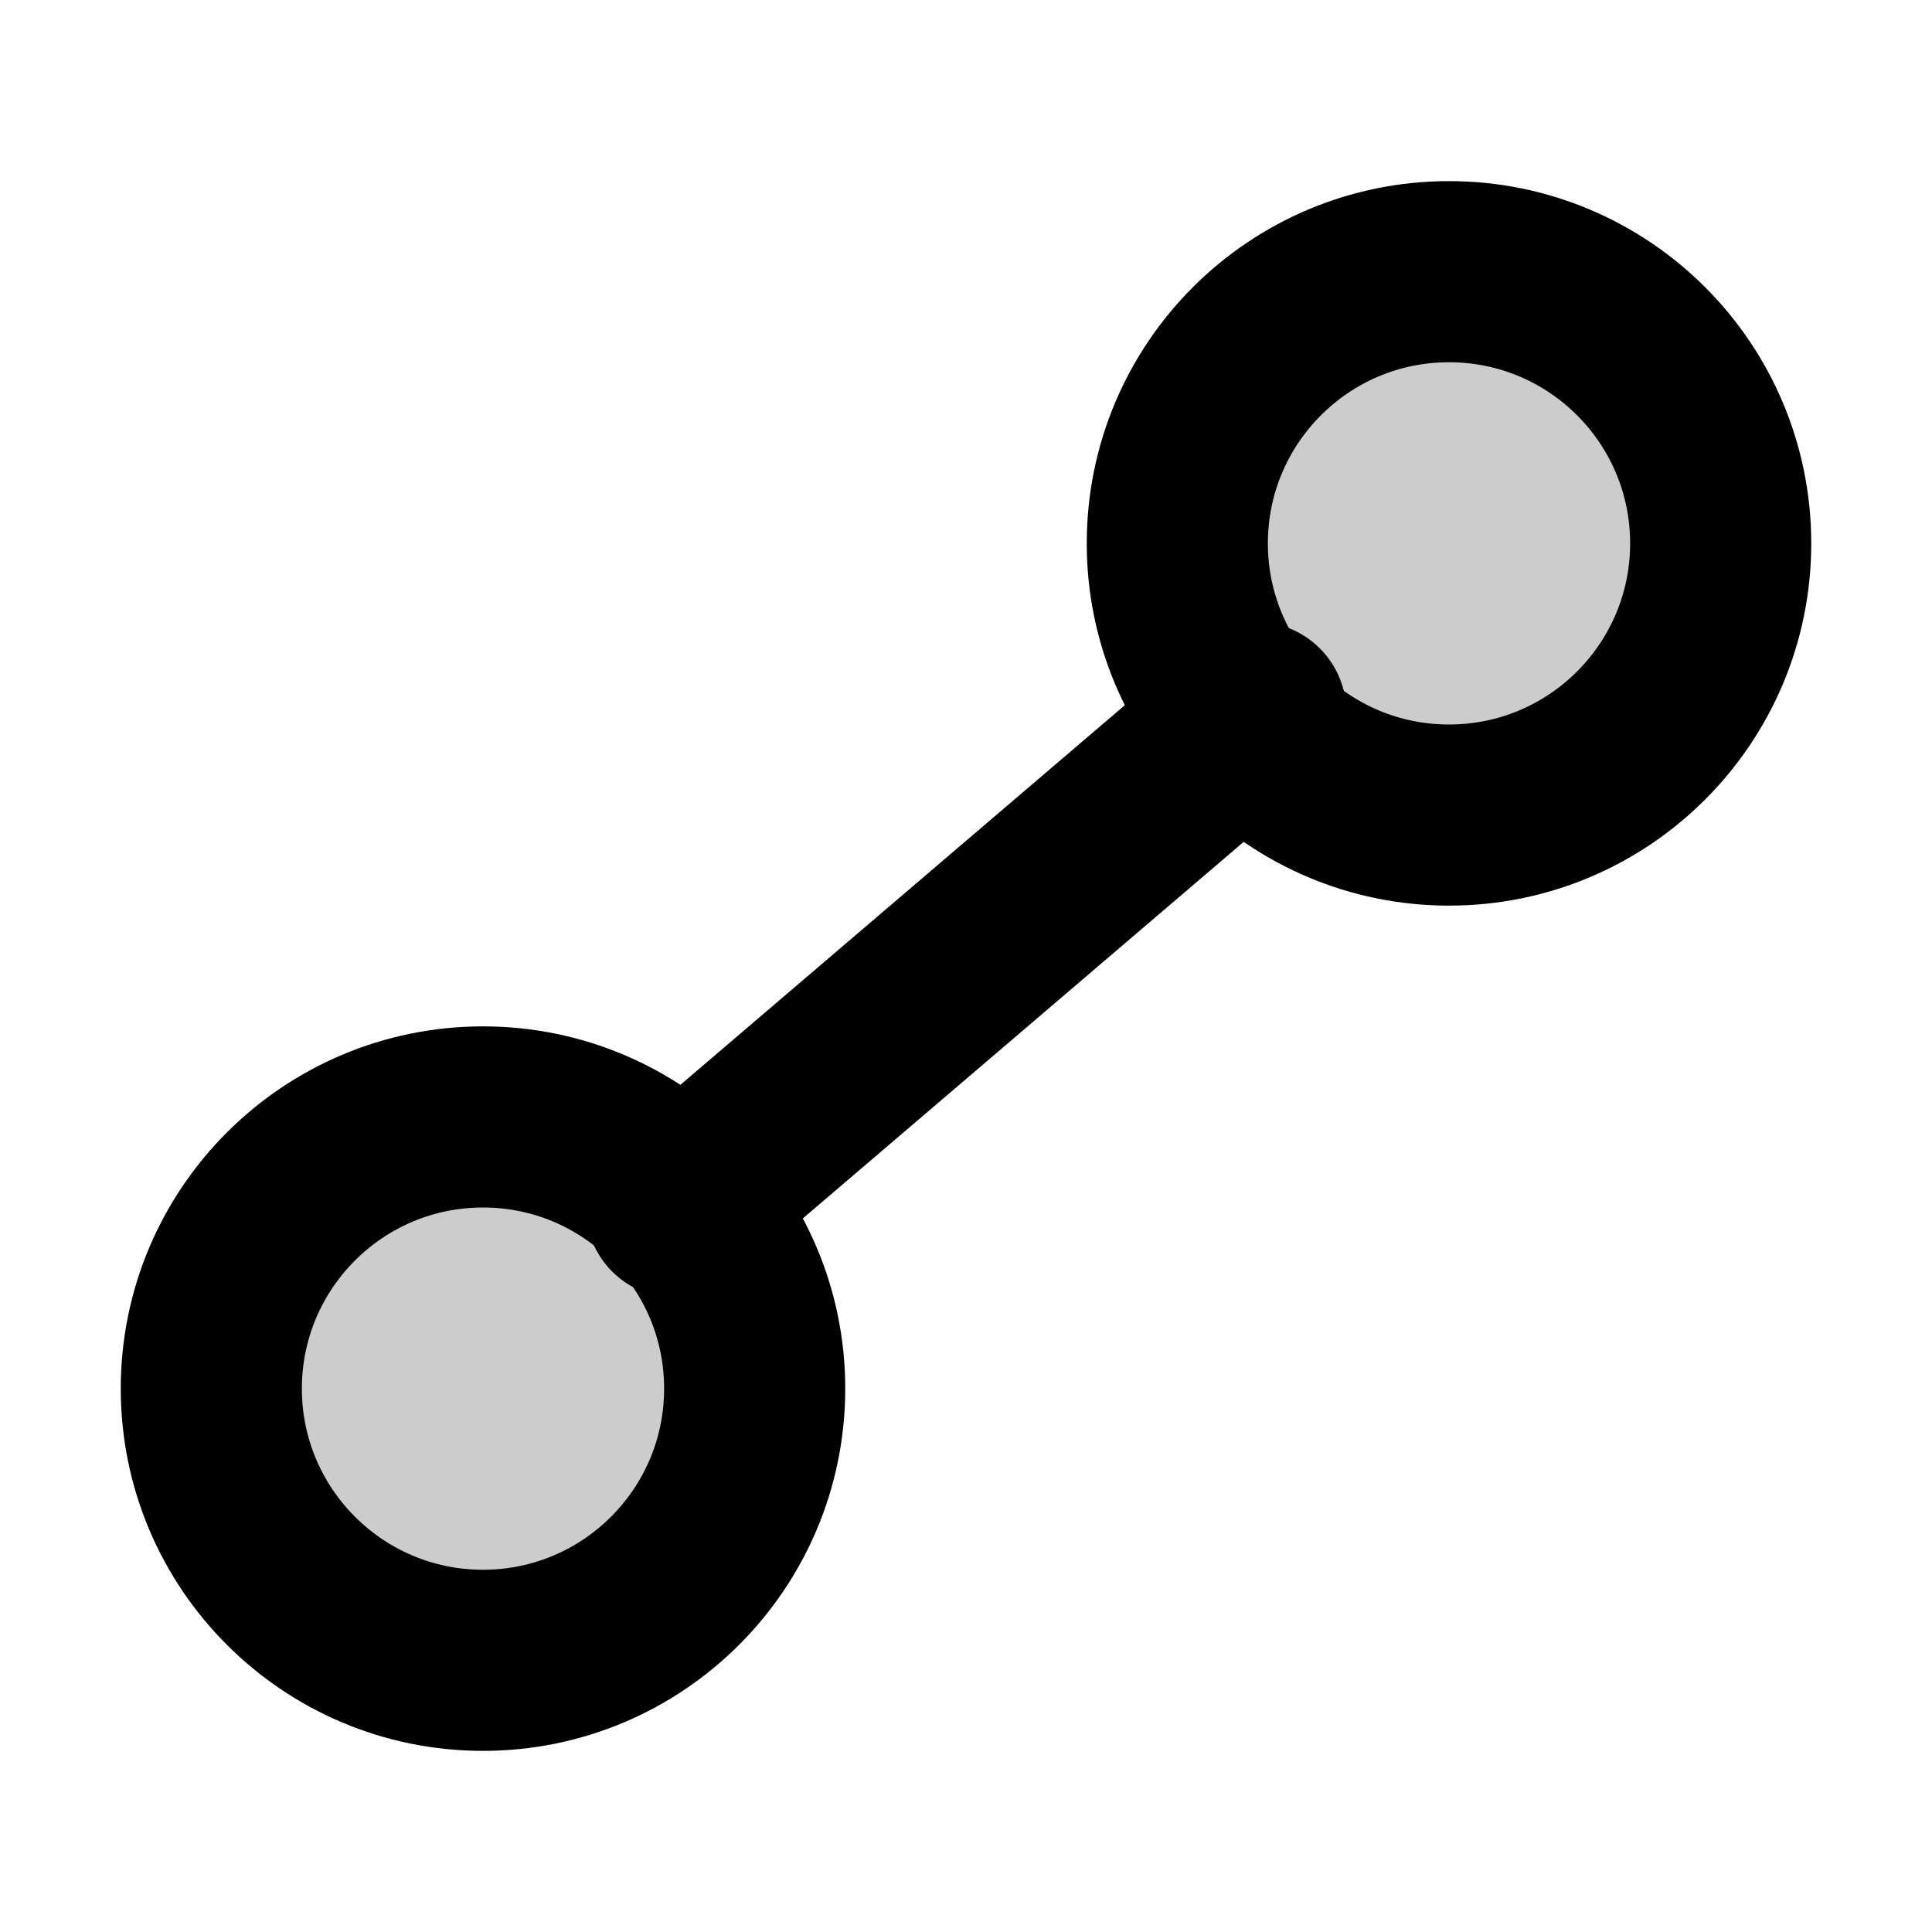
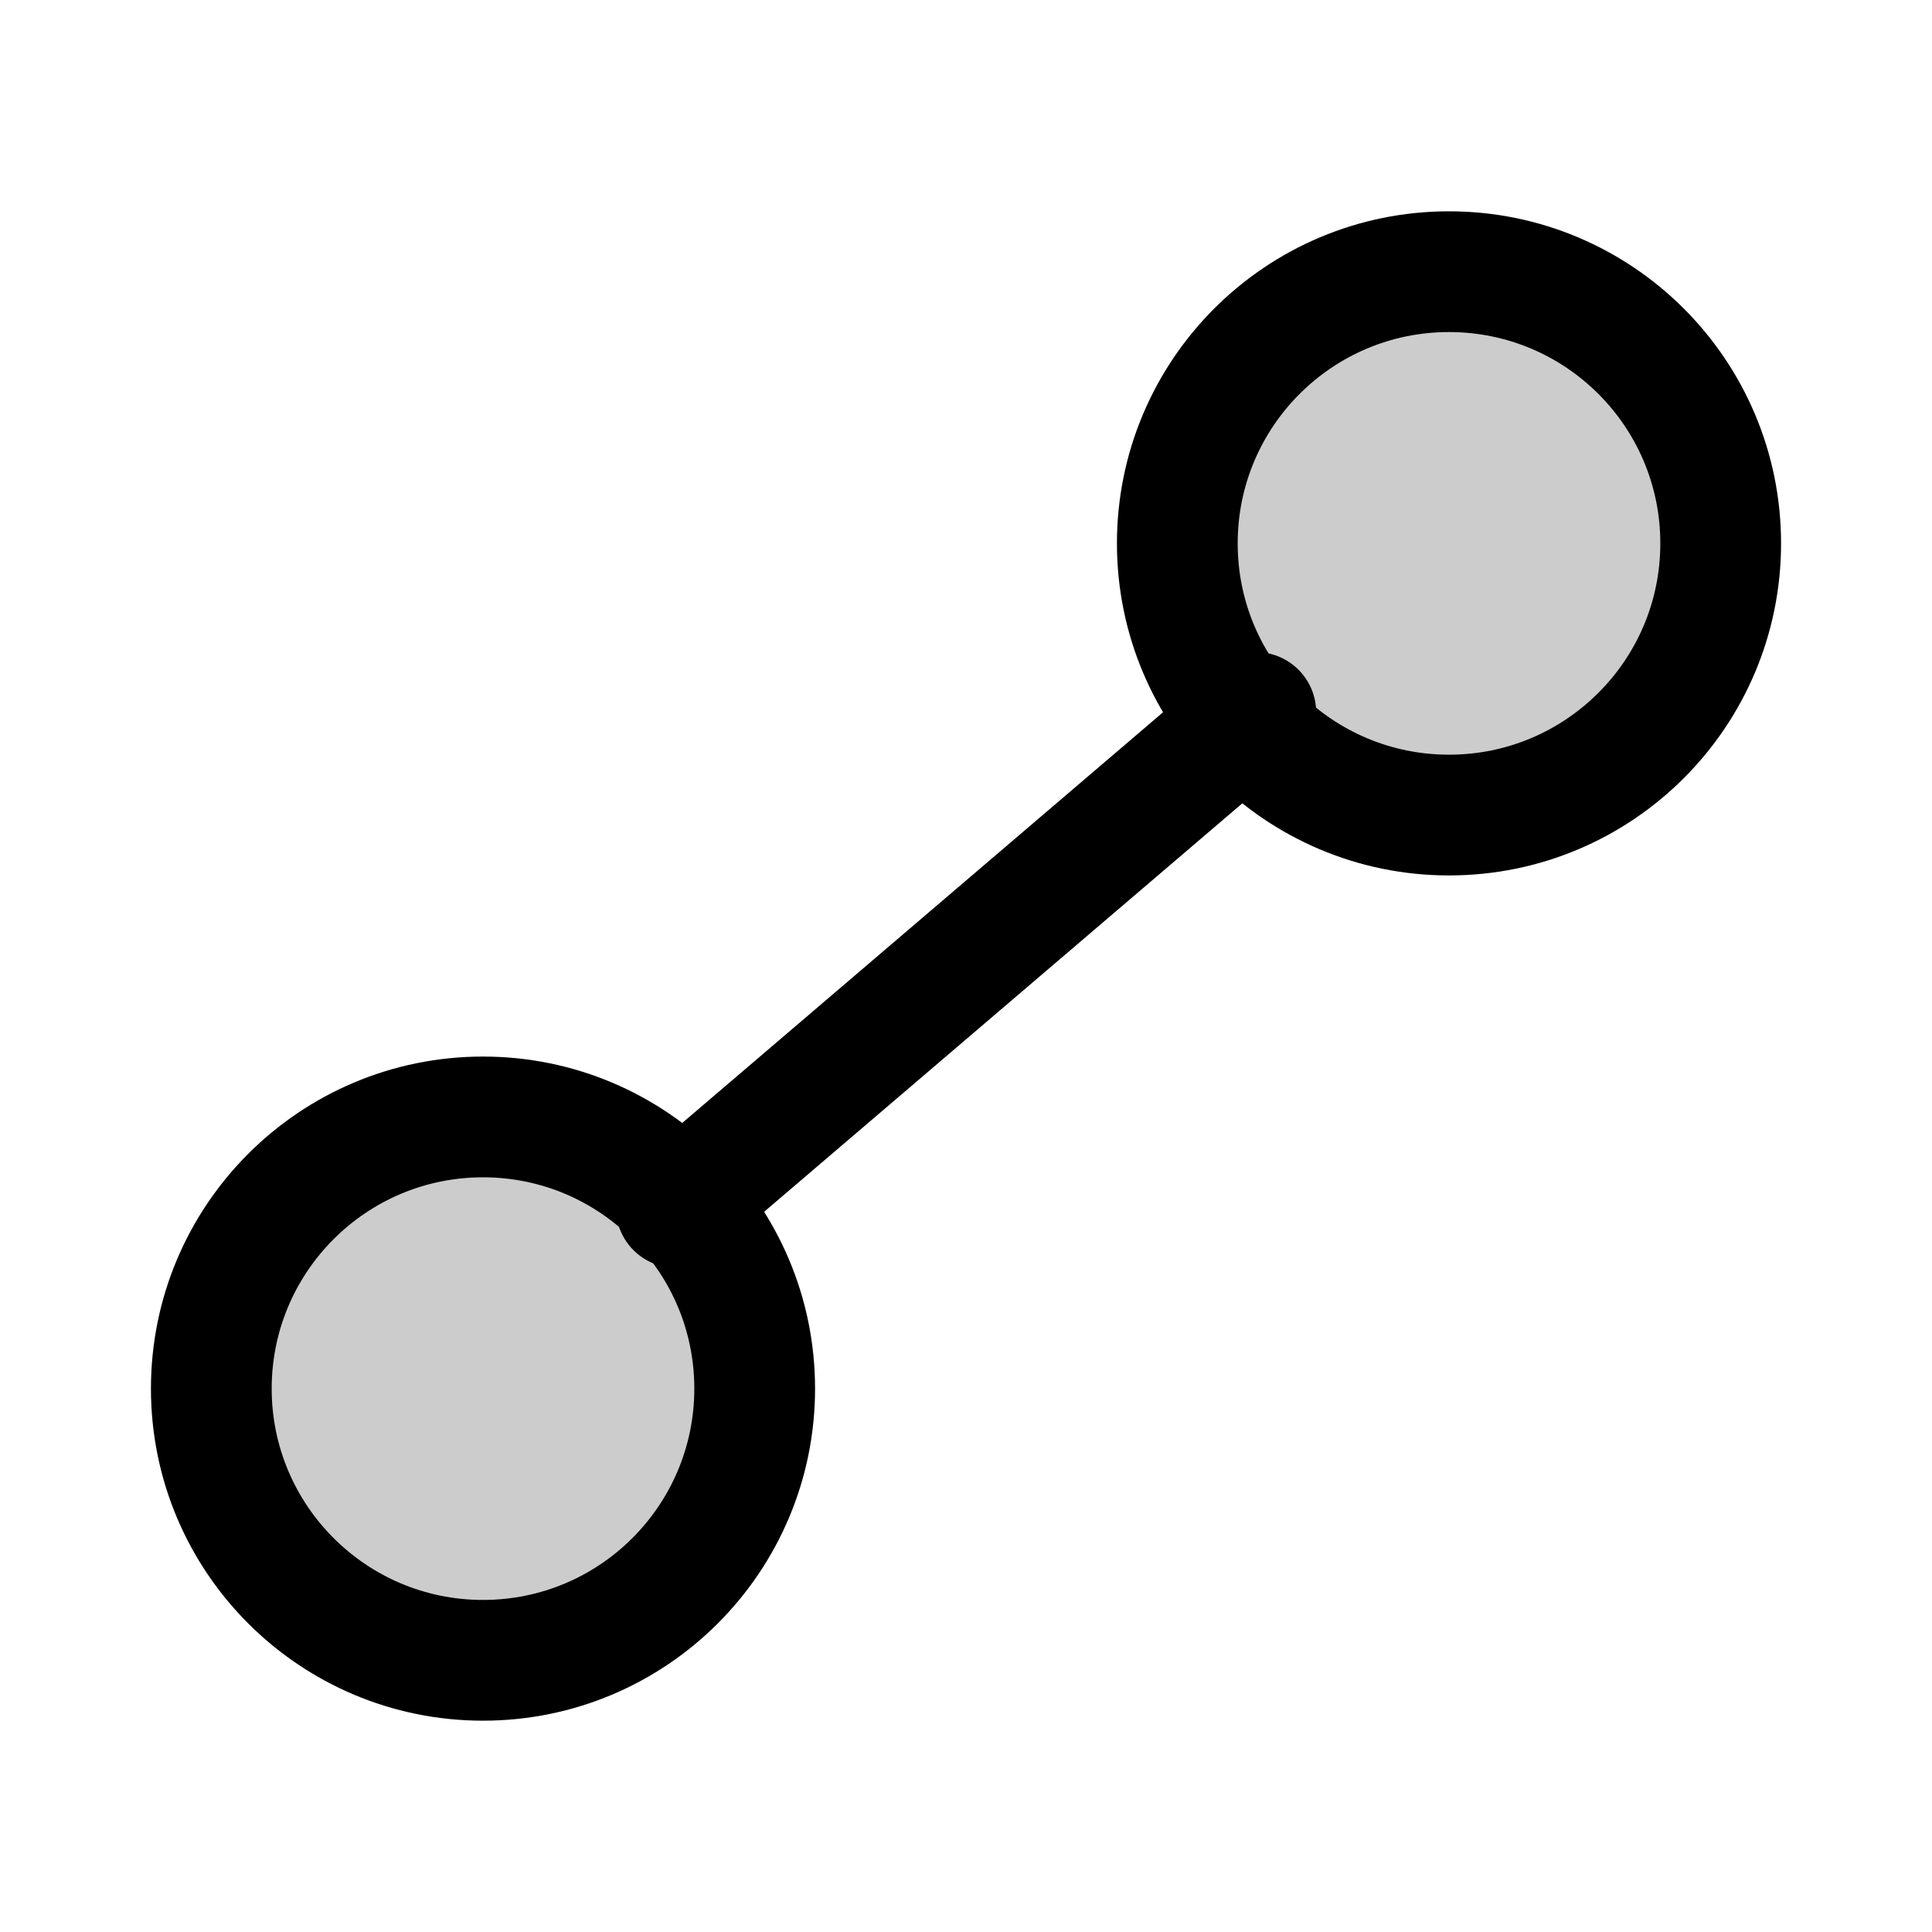
- <svg viewBox="0 0 16 16" width="16" height="16" fill="none" stroke="currentColor" stroke-width="1.5" stroke-linecap="round" stroke-linejoin="round" aria-hidden="true">
+ <svg viewBox="0 0 16 16" width="16" height="16" fill="none" stroke="currentColor" stroke-width="1" stroke-linecap="round" stroke-linejoin="round" aria-hidden="true">
  <circle cx="4" cy="11.5" r="2.25" fill="currentColor" fill-opacity=".2" />
  <circle cx="12" cy="4.5" r="2.25" fill="currentColor" fill-opacity=".2" />
  <path d="m5.6 10 4.8-4.1" />
</svg>
